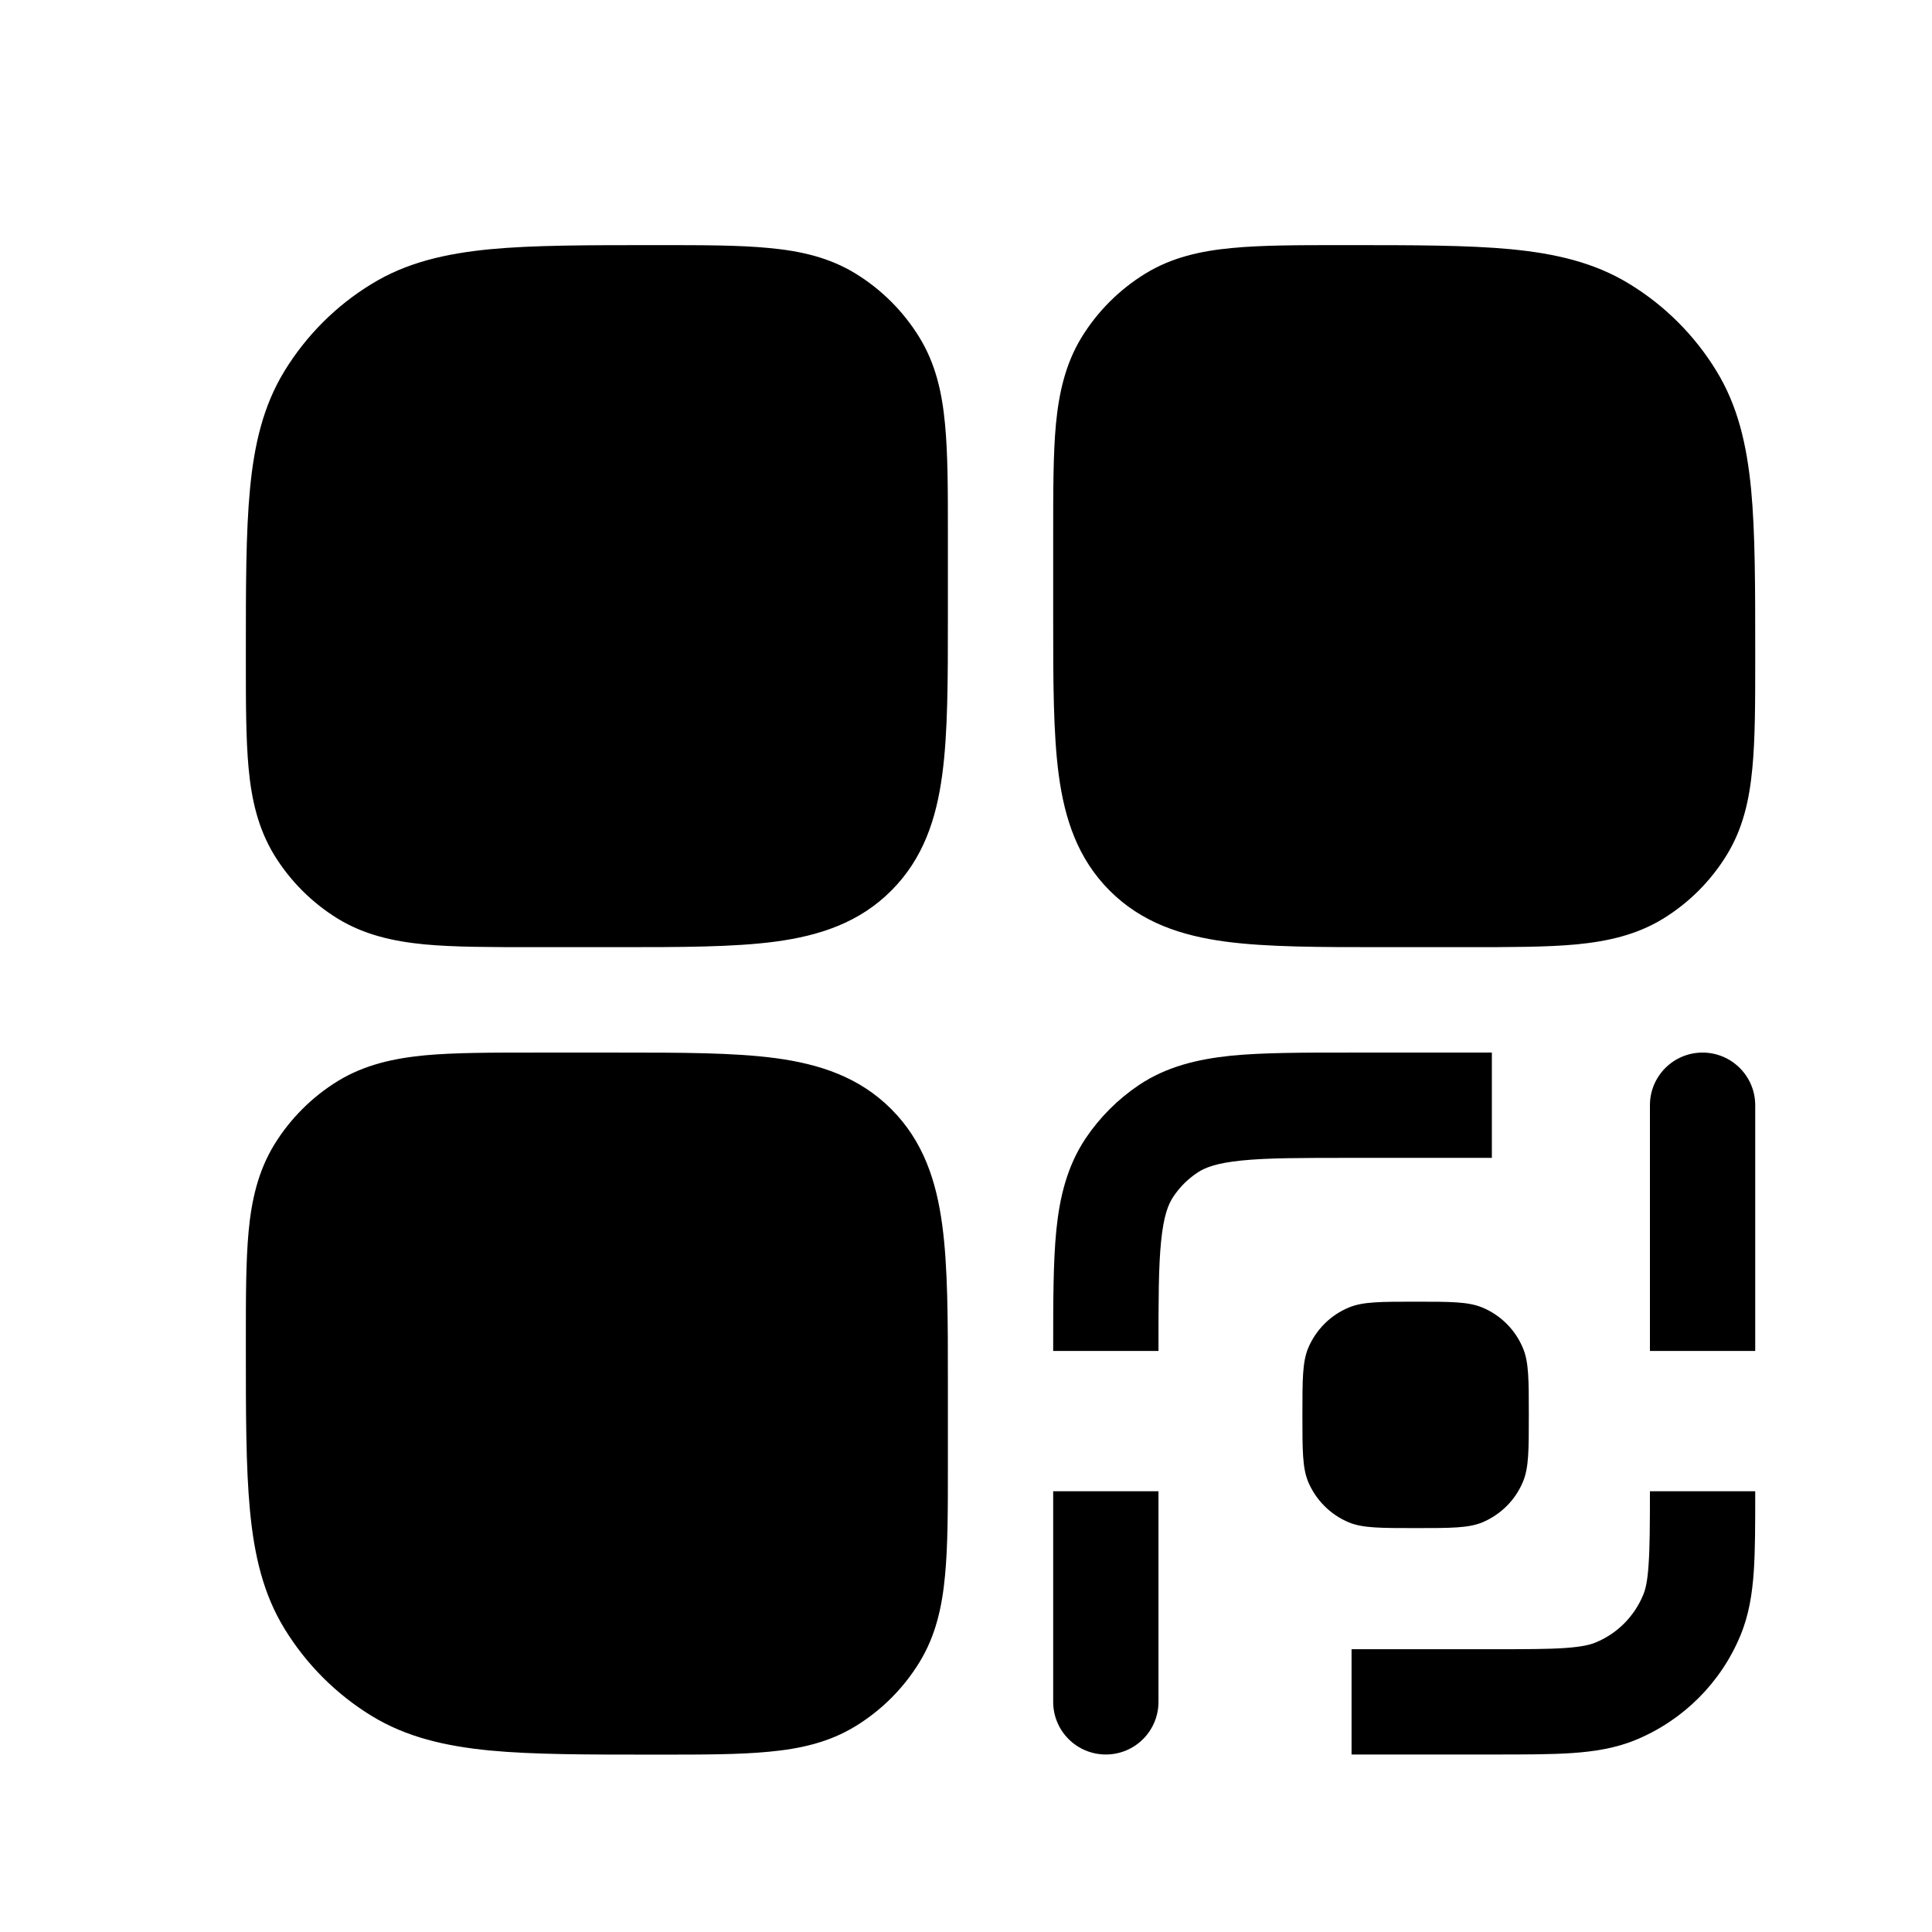
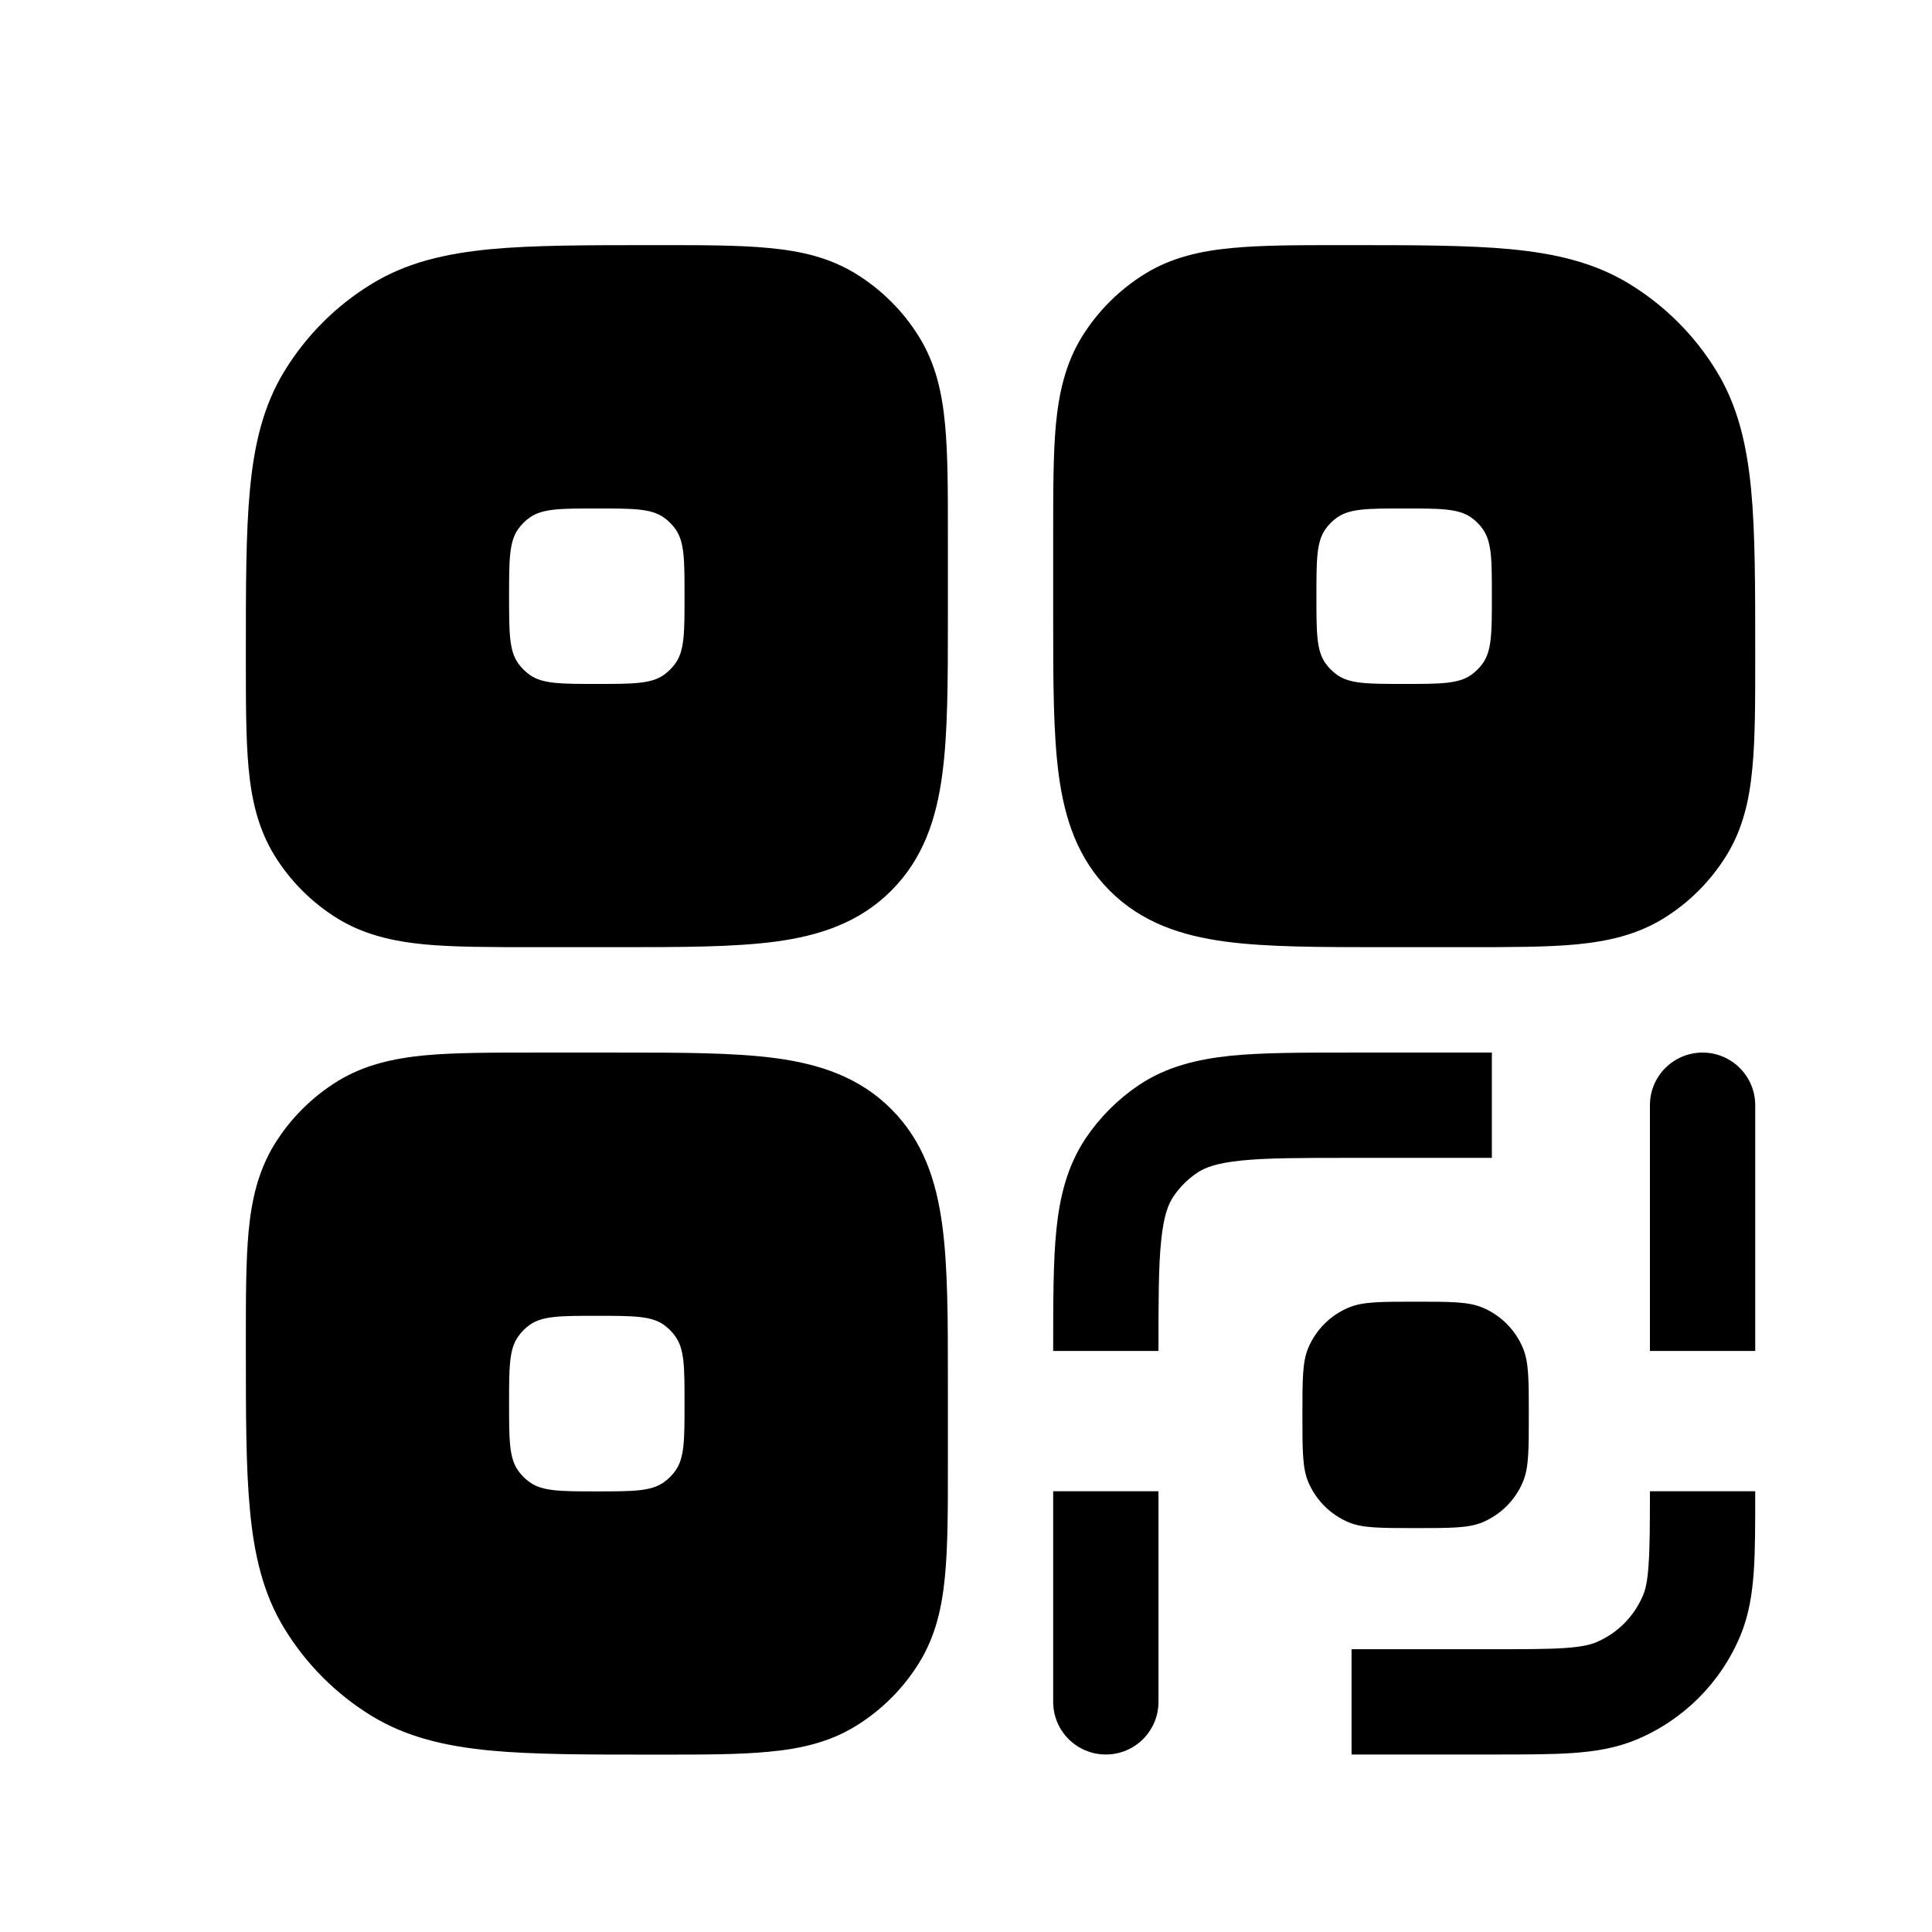
- <svg xmlns="http://www.w3.org/2000/svg" width="1em" height="1em" viewBox="0 0 16 16" fill="currentColor">
-   <path fillRule="evenodd" clipRule="evenodd" d="M11.114 2.03H11.156C11.709 2.03 12.154 2.03 12.513 2.064C12.883 2.1 13.205 2.174 13.495 2.352C13.788 2.531 14.035 2.778 14.214 3.071C14.392 3.361 14.466 3.683 14.502 4.053C14.536 4.412 14.536 4.857 14.536 5.41V5.452C14.536 5.815 14.536 6.118 14.512 6.364C14.488 6.621 14.435 6.861 14.3 7.081C14.168 7.296 13.987 7.477 13.772 7.609C13.552 7.743 13.313 7.796 13.056 7.821C12.809 7.844 12.507 7.844 12.144 7.844H11.453C10.931 7.844 10.495 7.844 10.149 7.798C9.784 7.749 9.455 7.641 9.19 7.376C8.925 7.111 8.817 6.782 8.768 6.417C8.722 6.071 8.722 5.635 8.722 5.113V4.422C8.722 4.059 8.722 3.756 8.745 3.51C8.77 3.253 8.823 3.014 8.957 2.794C9.089 2.579 9.27 2.398 9.485 2.266C9.705 2.131 9.945 2.078 10.202 2.054C10.448 2.03 10.751 2.03 11.114 2.03ZM11.629 5.664C11.329 5.664 11.179 5.664 11.073 5.589C11.036 5.562 11.003 5.53 10.977 5.493C10.902 5.387 10.902 5.237 10.902 4.937C10.902 4.638 10.902 4.488 10.977 4.382C11.003 4.345 11.036 4.312 11.073 4.286C11.179 4.211 11.329 4.211 11.629 4.211C11.928 4.211 12.078 4.211 12.184 4.286C12.221 4.312 12.254 4.345 12.28 4.382C12.355 4.488 12.355 4.638 12.355 4.937C12.355 5.237 12.355 5.387 12.28 5.493C12.254 5.53 12.221 5.562 12.184 5.589C12.078 5.664 11.928 5.664 11.629 5.664Z" />
-   <path fillRule="evenodd" clipRule="evenodd" d="M7.086 2.266C6.866 2.131 6.627 2.078 6.369 2.054C6.123 2.03 5.821 2.03 5.458 2.03H5.415C4.863 2.03 4.417 2.03 4.058 2.064C3.689 2.1 3.366 2.174 3.077 2.352C2.783 2.531 2.537 2.778 2.357 3.071C2.179 3.361 2.105 3.683 2.07 4.053C2.036 4.412 2.036 4.857 2.036 5.41V5.452C2.036 5.815 2.036 6.118 2.059 6.364C2.083 6.621 2.137 6.861 2.271 7.081C2.403 7.296 2.584 7.477 2.799 7.609C3.019 7.743 3.259 7.796 3.516 7.821C3.762 7.844 4.065 7.844 4.428 7.844H5.118C5.641 7.844 6.076 7.844 6.422 7.798C6.787 7.749 7.117 7.641 7.381 7.376C7.646 7.111 7.754 6.782 7.803 6.417C7.85 6.071 7.85 5.635 7.85 5.113V4.422C7.85 4.059 7.85 3.756 7.826 3.51C7.802 3.253 7.749 3.014 7.614 2.794C7.482 2.579 7.301 2.398 7.086 2.266ZM4.387 5.589C4.493 5.664 4.643 5.664 4.943 5.664C5.242 5.664 5.392 5.664 5.498 5.589C5.535 5.562 5.568 5.53 5.594 5.493C5.669 5.387 5.669 5.237 5.669 4.937C5.669 4.638 5.669 4.488 5.594 4.382C5.568 4.345 5.535 4.312 5.498 4.286C5.392 4.211 5.242 4.211 4.943 4.211C4.643 4.211 4.493 4.211 4.387 4.286C4.35 4.312 4.317 4.345 4.291 4.382C4.216 4.488 4.216 4.638 4.216 4.937C4.216 5.237 4.216 5.387 4.291 5.493C4.317 5.53 4.35 5.562 4.387 5.589Z" />
-   <path fillRule="evenodd" clipRule="evenodd" d="M6.422 8.763C6.787 8.812 7.117 8.92 7.381 9.185C7.646 9.45 7.754 9.779 7.803 10.144C7.85 10.49 7.85 10.926 7.85 11.448V12.139C7.85 12.502 7.85 12.805 7.826 13.051C7.802 13.308 7.749 13.547 7.614 13.767C7.482 13.982 7.301 14.163 7.086 14.295C6.866 14.43 6.627 14.483 6.369 14.507C6.123 14.531 5.821 14.531 5.458 14.531H5.415C4.863 14.531 4.417 14.531 4.058 14.497C3.689 14.461 3.366 14.387 3.077 14.21C2.783 14.03 2.537 13.783 2.357 13.49C2.179 13.2 2.105 12.878 2.07 12.508C2.036 12.149 2.036 11.704 2.036 11.152V11.109C2.036 10.746 2.036 10.443 2.059 10.197C2.083 9.94 2.137 9.7 2.271 9.48C2.403 9.265 2.584 9.084 2.799 8.952C3.019 8.818 3.259 8.765 3.516 8.74C3.762 8.717 4.065 8.717 4.428 8.717H5.118C5.641 8.717 6.076 8.717 6.422 8.763ZM4.943 12.351C4.643 12.351 4.493 12.351 4.387 12.275C4.35 12.249 4.317 12.216 4.291 12.179C4.216 12.073 4.216 11.923 4.216 11.624C4.216 11.324 4.216 11.174 4.291 11.069C4.317 11.031 4.35 10.999 4.387 10.972C4.493 10.897 4.643 10.897 4.943 10.897C5.242 10.897 5.392 10.897 5.498 10.972C5.535 10.999 5.568 11.031 5.594 11.069C5.669 11.174 5.669 11.324 5.669 11.624C5.669 11.923 5.669 12.073 5.594 12.179C5.568 12.216 5.535 12.249 5.498 12.275C5.392 12.351 5.242 12.351 4.943 12.351Z" />
+ <svg xmlns="http://www.w3.org/2000/svg" fill="currentColor" viewBox="0 0 16 16" height="1em" width="1em">
+   <path fill-rule="evenodd" clip-rule="evenodd" d="M11.114 2.03H11.156C11.709 2.03 12.154 2.03 12.513 2.064C12.883 2.1 13.205 2.174 13.495 2.352C13.788 2.531 14.035 2.778 14.214 3.071C14.392 3.361 14.466 3.683 14.502 4.053C14.536 4.412 14.536 4.857 14.536 5.41V5.452C14.536 5.815 14.536 6.118 14.512 6.364C14.488 6.621 14.435 6.861 14.3 7.081C14.168 7.296 13.987 7.477 13.772 7.609C13.552 7.743 13.313 7.796 13.056 7.821C12.809 7.844 12.507 7.844 12.144 7.844H11.453C10.931 7.844 10.495 7.844 10.149 7.798C9.784 7.749 9.455 7.641 9.19 7.376C8.925 7.111 8.817 6.782 8.768 6.417C8.722 6.071 8.722 5.635 8.722 5.113V4.422C8.722 4.059 8.722 3.756 8.745 3.51C8.77 3.253 8.823 3.014 8.957 2.794C9.089 2.579 9.27 2.398 9.485 2.266C9.705 2.131 9.945 2.078 10.202 2.054C10.448 2.03 10.751 2.03 11.114 2.03ZM11.629 5.664C11.329 5.664 11.179 5.664 11.073 5.589C11.036 5.562 11.003 5.53 10.977 5.493C10.902 5.387 10.902 5.237 10.902 4.937C10.902 4.638 10.902 4.488 10.977 4.382C11.003 4.345 11.036 4.312 11.073 4.286C11.179 4.211 11.329 4.211 11.629 4.211C11.928 4.211 12.078 4.211 12.184 4.286C12.221 4.312 12.254 4.345 12.28 4.382C12.355 4.488 12.355 4.638 12.355 4.937C12.355 5.237 12.355 5.387 12.28 5.493C12.254 5.53 12.221 5.562 12.184 5.589C12.078 5.664 11.928 5.664 11.629 5.664Z" />
+   <path fill-rule="evenodd" clip-rule="evenodd" d="M7.086 2.266C6.866 2.131 6.627 2.078 6.369 2.054C6.123 2.03 5.821 2.03 5.458 2.03H5.415C4.863 2.03 4.417 2.03 4.058 2.064C3.689 2.1 3.366 2.174 3.077 2.352C2.783 2.531 2.537 2.778 2.357 3.071C2.179 3.361 2.105 3.683 2.07 4.053C2.036 4.412 2.036 4.857 2.036 5.41V5.452C2.036 5.815 2.036 6.118 2.059 6.364C2.083 6.621 2.137 6.861 2.271 7.081C2.403 7.296 2.584 7.477 2.799 7.609C3.019 7.743 3.259 7.796 3.516 7.821C3.762 7.844 4.065 7.844 4.428 7.844H5.118C5.641 7.844 6.076 7.844 6.422 7.798C6.787 7.749 7.117 7.641 7.381 7.376C7.646 7.111 7.754 6.782 7.803 6.417C7.85 6.071 7.85 5.635 7.85 5.113V4.422C7.85 4.059 7.85 3.756 7.826 3.51C7.802 3.253 7.749 3.014 7.614 2.794C7.482 2.579 7.301 2.398 7.086 2.266ZM4.387 5.589C4.493 5.664 4.643 5.664 4.943 5.664C5.242 5.664 5.392 5.664 5.498 5.589C5.535 5.562 5.568 5.53 5.594 5.493C5.669 5.387 5.669 5.237 5.669 4.937C5.669 4.638 5.669 4.488 5.594 4.382C5.568 4.345 5.535 4.312 5.498 4.286C5.392 4.211 5.242 4.211 4.943 4.211C4.643 4.211 4.493 4.211 4.387 4.286C4.35 4.312 4.317 4.345 4.291 4.382C4.216 4.488 4.216 4.638 4.216 4.937C4.216 5.237 4.216 5.387 4.291 5.493C4.317 5.53 4.35 5.562 4.387 5.589Z" />
+   <path fill-rule="evenodd" clip-rule="evenodd" d="M6.422 8.763C6.787 8.812 7.117 8.92 7.381 9.185C7.646 9.45 7.754 9.779 7.803 10.144C7.85 10.49 7.85 10.926 7.85 11.448V12.139C7.85 12.502 7.85 12.805 7.826 13.051C7.802 13.308 7.749 13.547 7.614 13.767C7.482 13.982 7.301 14.163 7.086 14.295C6.866 14.43 6.627 14.483 6.369 14.507C6.123 14.531 5.821 14.531 5.458 14.531H5.415C4.863 14.531 4.417 14.531 4.058 14.497C3.689 14.461 3.366 14.387 3.077 14.21C2.783 14.03 2.537 13.783 2.357 13.49C2.179 13.2 2.105 12.878 2.07 12.508C2.036 12.149 2.036 11.704 2.036 11.152V11.109C2.036 10.746 2.036 10.443 2.059 10.197C2.083 9.94 2.137 9.7 2.271 9.48C2.403 9.265 2.584 9.084 2.799 8.952C3.019 8.818 3.259 8.765 3.516 8.74C3.762 8.717 4.065 8.717 4.428 8.717H5.118C5.641 8.717 6.076 8.717 6.422 8.763ZM4.943 12.351C4.643 12.351 4.493 12.351 4.387 12.275C4.35 12.249 4.317 12.216 4.291 12.179C4.216 12.073 4.216 11.923 4.216 11.624C4.216 11.324 4.216 11.174 4.291 11.069C4.317 11.031 4.35 10.999 4.387 10.972C4.493 10.897 4.643 10.897 4.943 10.897C5.242 10.897 5.392 10.897 5.498 10.972C5.535 10.999 5.568 11.031 5.594 11.069C5.669 11.174 5.669 11.324 5.669 11.624C5.669 11.923 5.669 12.073 5.594 12.179C5.568 12.216 5.535 12.249 5.498 12.275C5.392 12.351 5.242 12.351 4.943 12.351Z" />
  <path d="M8.722 11.165V11.188H9.594C9.594 10.77 9.594 10.49 9.616 10.277C9.637 10.07 9.674 9.975 9.716 9.912C9.769 9.832 9.837 9.764 9.917 9.711C9.98 9.669 10.075 9.632 10.281 9.611C10.495 9.589 10.775 9.589 11.193 9.589H12.355V8.717H11.17C10.781 8.717 10.456 8.717 10.193 8.743C9.918 8.772 9.662 8.832 9.432 8.986C9.258 9.103 9.108 9.253 8.991 9.427C8.837 9.658 8.776 9.913 8.748 10.188C8.722 10.451 8.722 10.776 8.722 11.165Z" />
  <path d="M14.536 12.364V12.35H13.664C13.664 12.627 13.663 12.812 13.653 12.956C13.644 13.096 13.627 13.164 13.608 13.209C13.534 13.387 13.393 13.529 13.215 13.602C13.17 13.621 13.102 13.638 12.962 13.648C12.818 13.658 12.632 13.658 12.355 13.658H11.193V14.53H12.37C12.629 14.53 12.844 14.53 13.021 14.518C13.206 14.505 13.38 14.478 13.549 14.408C13.94 14.246 14.252 13.935 14.414 13.543C14.484 13.374 14.511 13.2 14.524 13.015C14.536 12.838 14.536 12.623 14.536 12.364Z" />
  <path d="M9.594 14.094C9.594 14.335 9.399 14.53 9.158 14.53C8.917 14.53 8.722 14.335 8.722 14.094V12.35H9.594V14.094Z" />
  <path d="M14.1 8.717C13.859 8.717 13.664 8.912 13.664 9.153V11.188H14.536V9.153C14.536 8.912 14.34 8.717 14.1 8.717Z" />
  <path d="M10.833 11.166C10.786 11.281 10.786 11.427 10.786 11.718C10.786 12.009 10.786 12.155 10.833 12.27C10.897 12.423 11.018 12.544 11.171 12.608C11.286 12.655 11.432 12.655 11.723 12.655C12.014 12.655 12.16 12.655 12.275 12.608C12.428 12.544 12.55 12.423 12.613 12.27C12.661 12.155 12.661 12.009 12.661 11.718C12.661 11.427 12.661 11.281 12.613 11.166C12.55 11.013 12.428 10.891 12.275 10.828C12.16 10.78 12.014 10.78 11.723 10.78C11.432 10.78 11.286 10.78 11.171 10.828C11.018 10.891 10.897 11.013 10.833 11.166Z" />
</svg>
